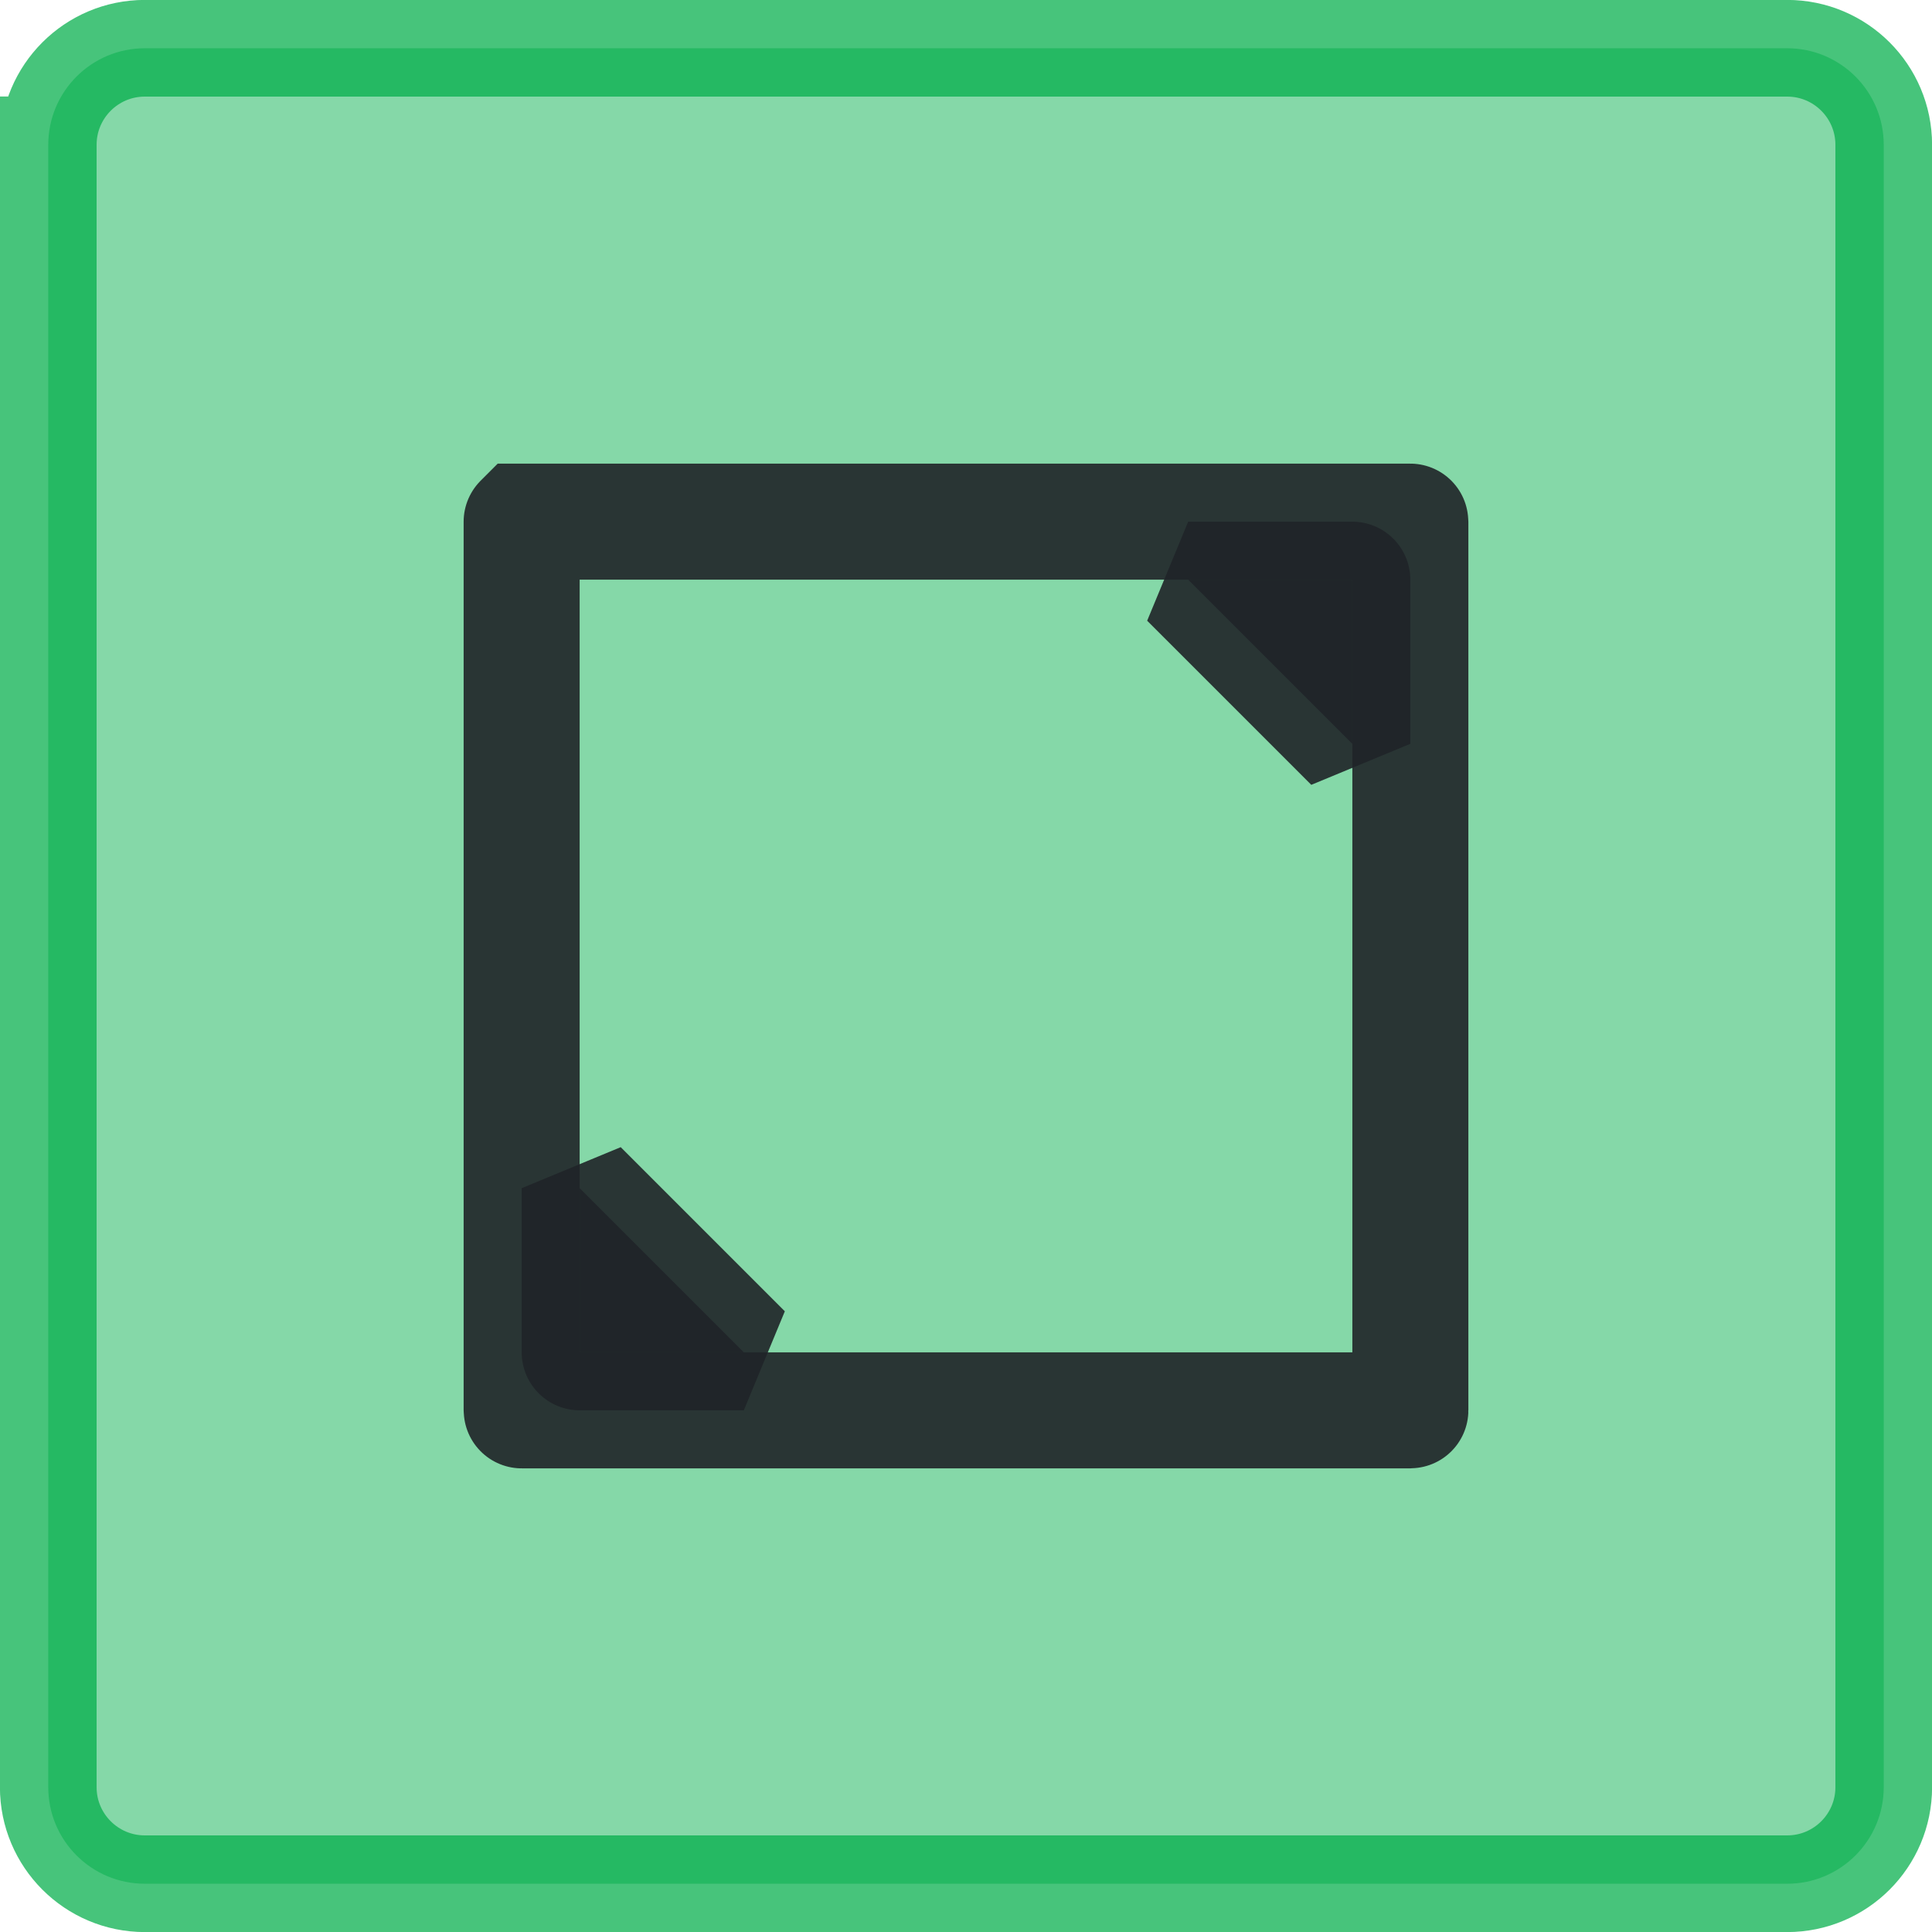
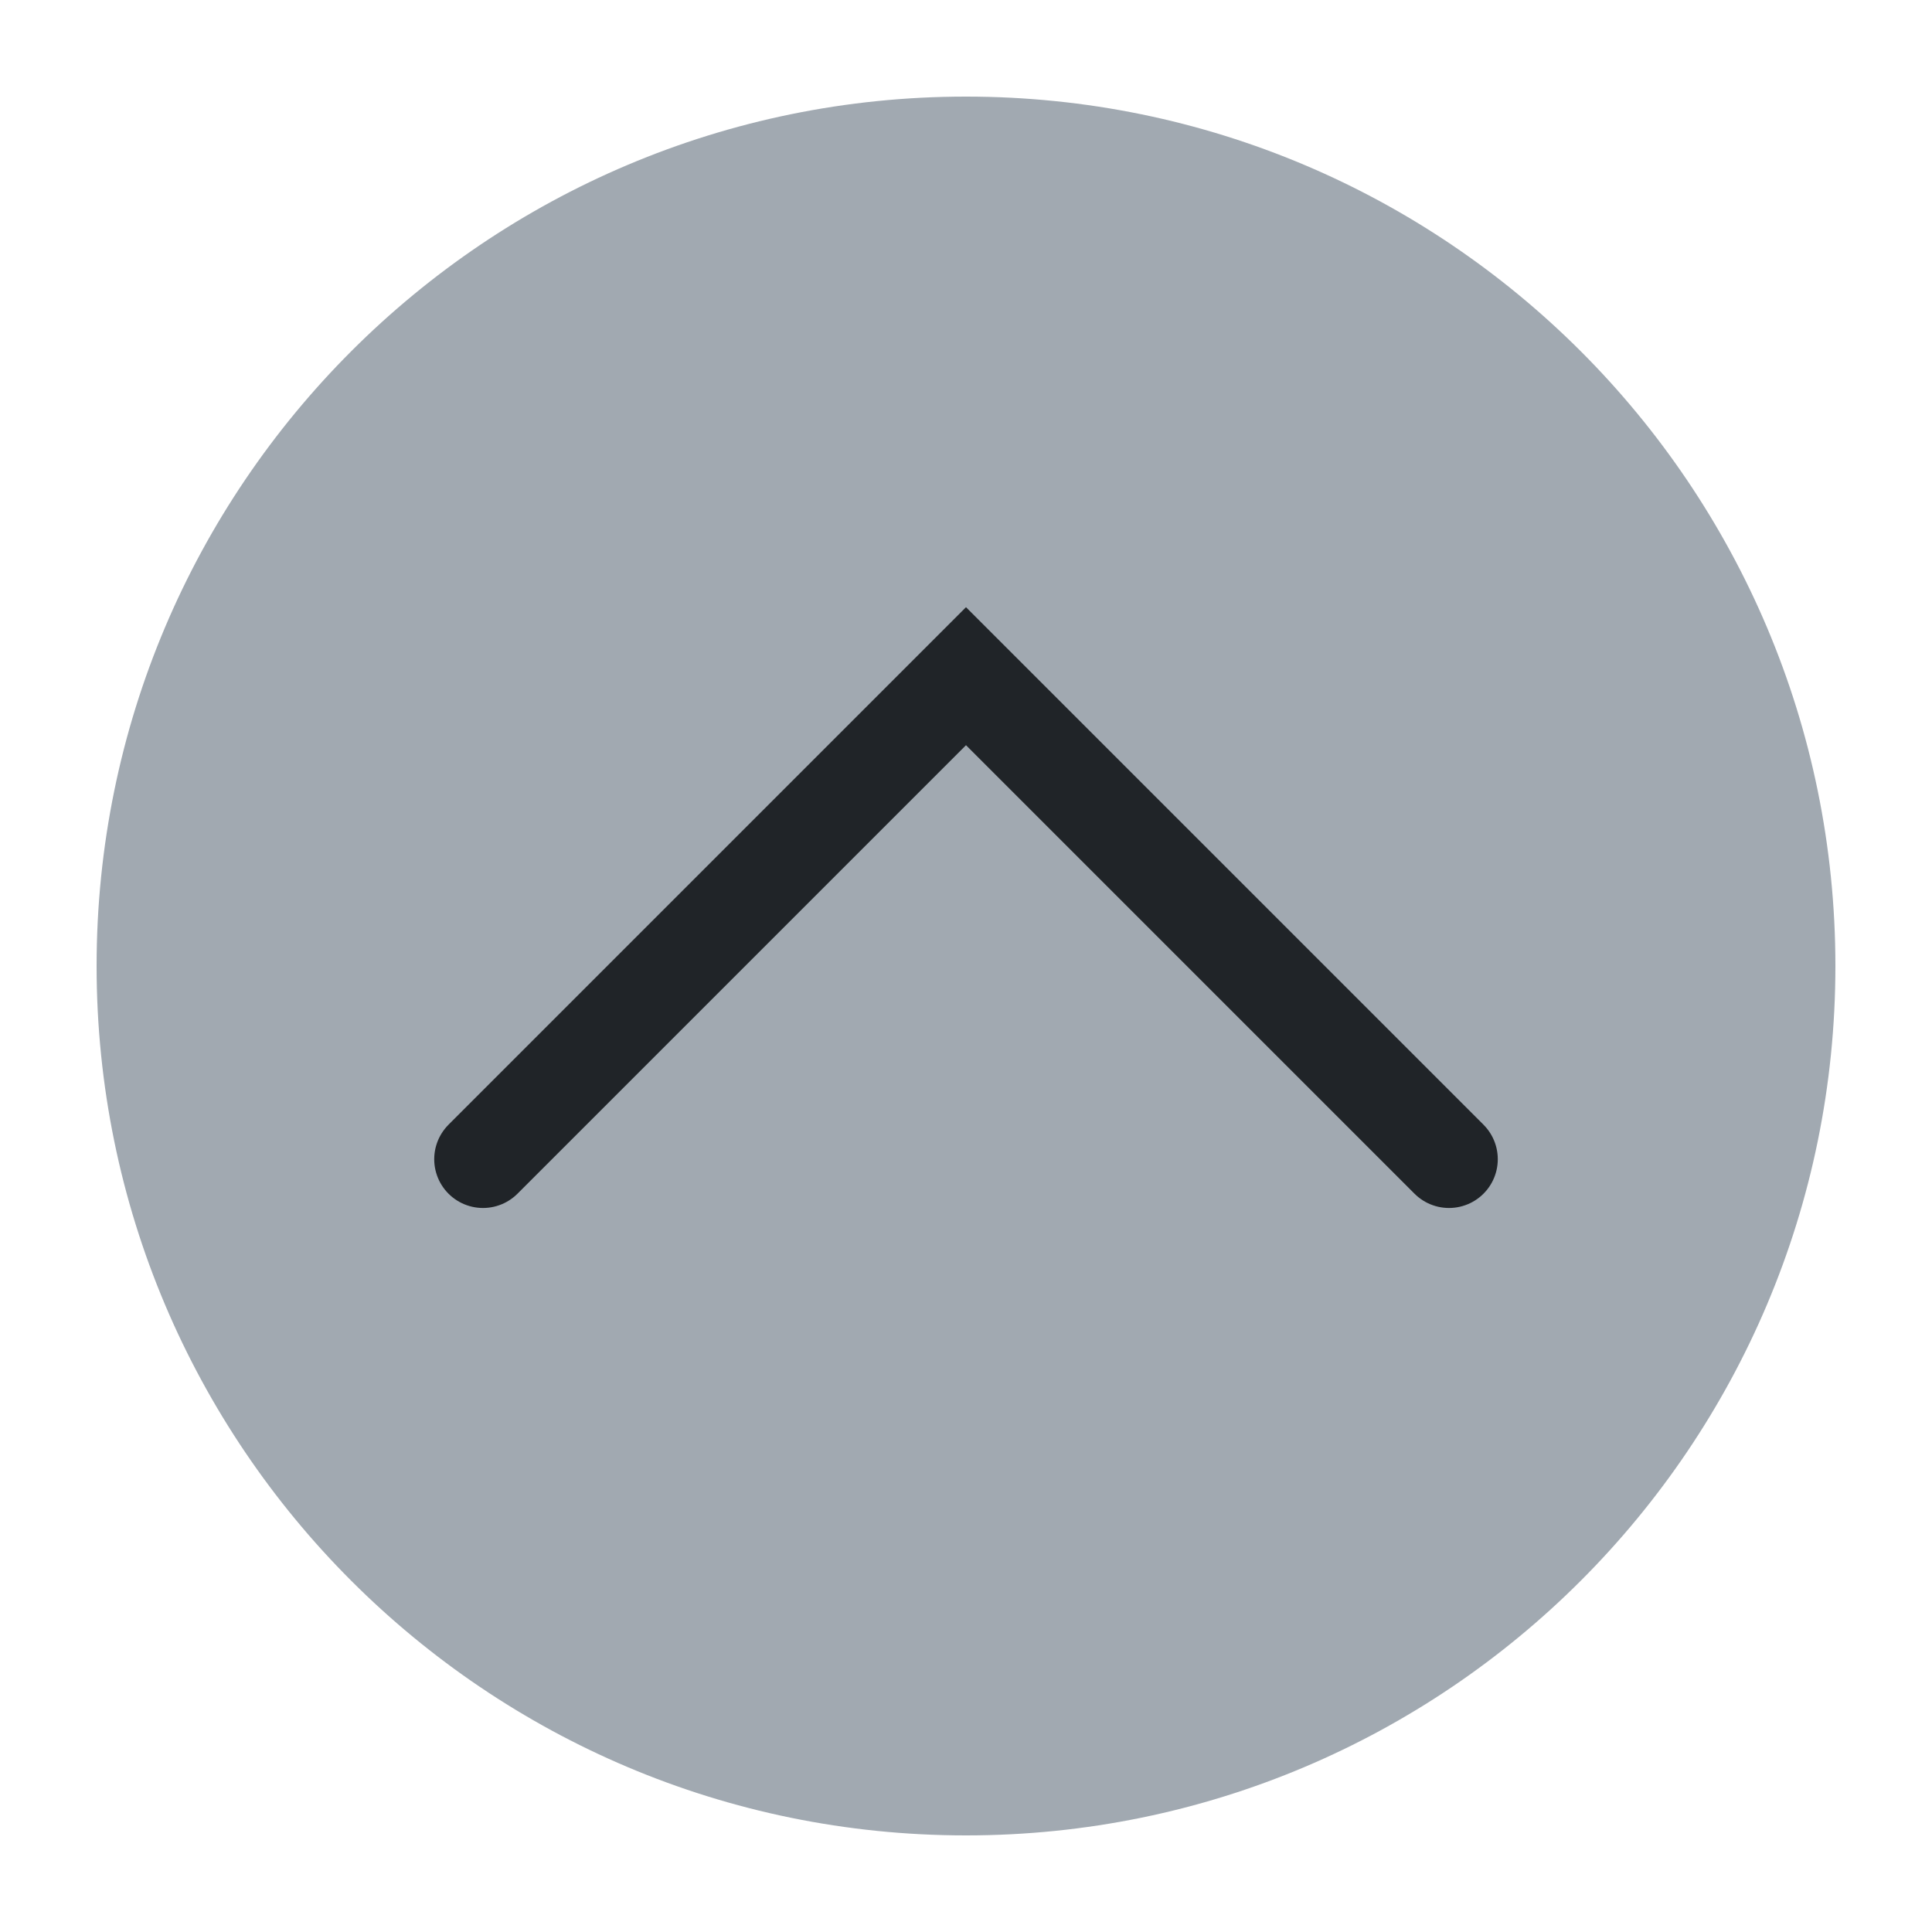
<svg xmlns="http://www.w3.org/2000/svg" viewBox="0 0 50 50" version="1.2" baseProfile="tiny">
  <defs>
</defs>
  <g fill="none" stroke="black" stroke-width="1" fill-rule="evenodd" stroke-linecap="square" stroke-linejoin="bevel">
-     <g fill="none" stroke="#000000" stroke-opacity="1" stroke-width="1" stroke-linecap="square" stroke-linejoin="bevel" transform="matrix(1,0,0,1,0,0)" font-family="Noto Sans" font-size="10" font-weight="400" font-style="normal">
- </g>
-     <g fill="#00ae49" fill-opacity="0.48" stroke="#00ae49" stroke-opacity="0.72" stroke-width="2.502" stroke-linecap="square" stroke-linejoin="bevel" transform="matrix(1,0,0,1,2.5,2.5)" font-family="Noto Sans" font-size="10" font-weight="400" font-style="normal">
-       <path vector-effect="none" fill-rule="evenodd" d="M-1.251,1.249 C-1.251,-0.132 -0.132,-1.251 1.249,-1.251 L43.751,-1.251 C45.132,-1.251 46.251,-0.132 46.251,1.249 L46.251,43.751 C46.251,45.132 45.132,46.251 43.751,46.251 L1.249,46.251 C-0.132,46.251 -1.251,45.132 -1.251,43.751 L-1.251,1.249" />
+     <g fill="#a1a9b1" fill-opacity="1" stroke="none" transform="matrix(2.5,0,0,2.5,2.5,2.5)" font-family="Noto Sans" font-size="10" font-weight="400" font-style="normal">
+       <circle cx="9" cy="9" r="9" />
    </g>
-     <g fill="none" stroke="#000000" stroke-opacity="1" stroke-width="1" stroke-linecap="square" stroke-linejoin="bevel" transform="matrix(1,0,0,1,0,0)" font-family="Noto Sans" font-size="10" font-weight="400" font-style="normal">
- </g>
-     <g fill="none" stroke="#202428" stroke-opacity="1" stroke-width="1.001" stroke-linecap="square" stroke-linejoin="bevel" transform="matrix(2.5,0,0,2.5,2.5,2.5)" font-family="Noto Sans" font-size="10" font-weight="400" font-style="normal">
- </g>
-     <g fill="none" stroke="#202428" stroke-opacity="0.9" stroke-width="1.201" stroke-linecap="round" stroke-linejoin="miter" stroke-miterlimit="2" transform="matrix(2.5,0,0,2.5,2.5,2.5)" font-family="Noto Sans" font-size="10" font-weight="400" font-style="normal">
-       <path vector-effect="none" fill-rule="evenodd" d="M4.4,4.401 C4.4,4.401 4.401,4.4 4.401,4.4 L13.599,4.4 C13.6,4.4 13.6,4.401 13.6,4.401 L13.6,13.599 C13.6,13.6 13.6,13.6 13.599,13.6 L4.401,13.6 C4.401,13.6 4.4,13.6 4.4,13.599 L4.4,4.401" />
+     <g fill="none" stroke="#202428" stroke-opacity="1" stroke-width="1.01" stroke-linecap="round" stroke-linejoin="miter" stroke-miterlimit="2" transform="matrix(2.5,0,0,2.5,2.5,2.5)" font-family="Noto Sans" font-size="10" font-weight="400" font-style="normal">
+       <polyline fill="none" vector-effect="none" points="4,11 9,6 14,11 " />
    </g>
-     <g fill="#202428" fill-opacity="0.9" stroke="#202428" stroke-opacity="0.9" stroke-width="1.201" stroke-linecap="round" stroke-linejoin="miter" stroke-miterlimit="2" transform="matrix(2.5,0,0,2.5,2.5,2.5)" font-family="Noto Sans" font-size="10" font-weight="400" font-style="normal">
-       <path vector-effect="none" fill-rule="evenodd" d="M12.999,5.001 L12.999,6.7 L11.3,5.001 L12.999,5.001" />
-       <path vector-effect="none" fill-rule="evenodd" d="M5.001,12.999 L5.001,11.3 L6.7,12.999 L5.001,12.999" />
-     </g>
-     <g fill="none" stroke="#202428" stroke-opacity="1" stroke-width="1.001" stroke-linecap="square" stroke-linejoin="bevel" transform="matrix(2.5,0,0,2.5,2.5,2.5)" font-family="Noto Sans" font-size="10" font-weight="400" font-style="normal">
- </g>
    <g fill="none" stroke="#000000" stroke-opacity="1" stroke-width="1" stroke-linecap="square" stroke-linejoin="bevel" transform="matrix(1,0,0,1,0,0)" font-family="Noto Sans" font-size="10" font-weight="400" font-style="normal">
</g>
  </g>
</svg>
